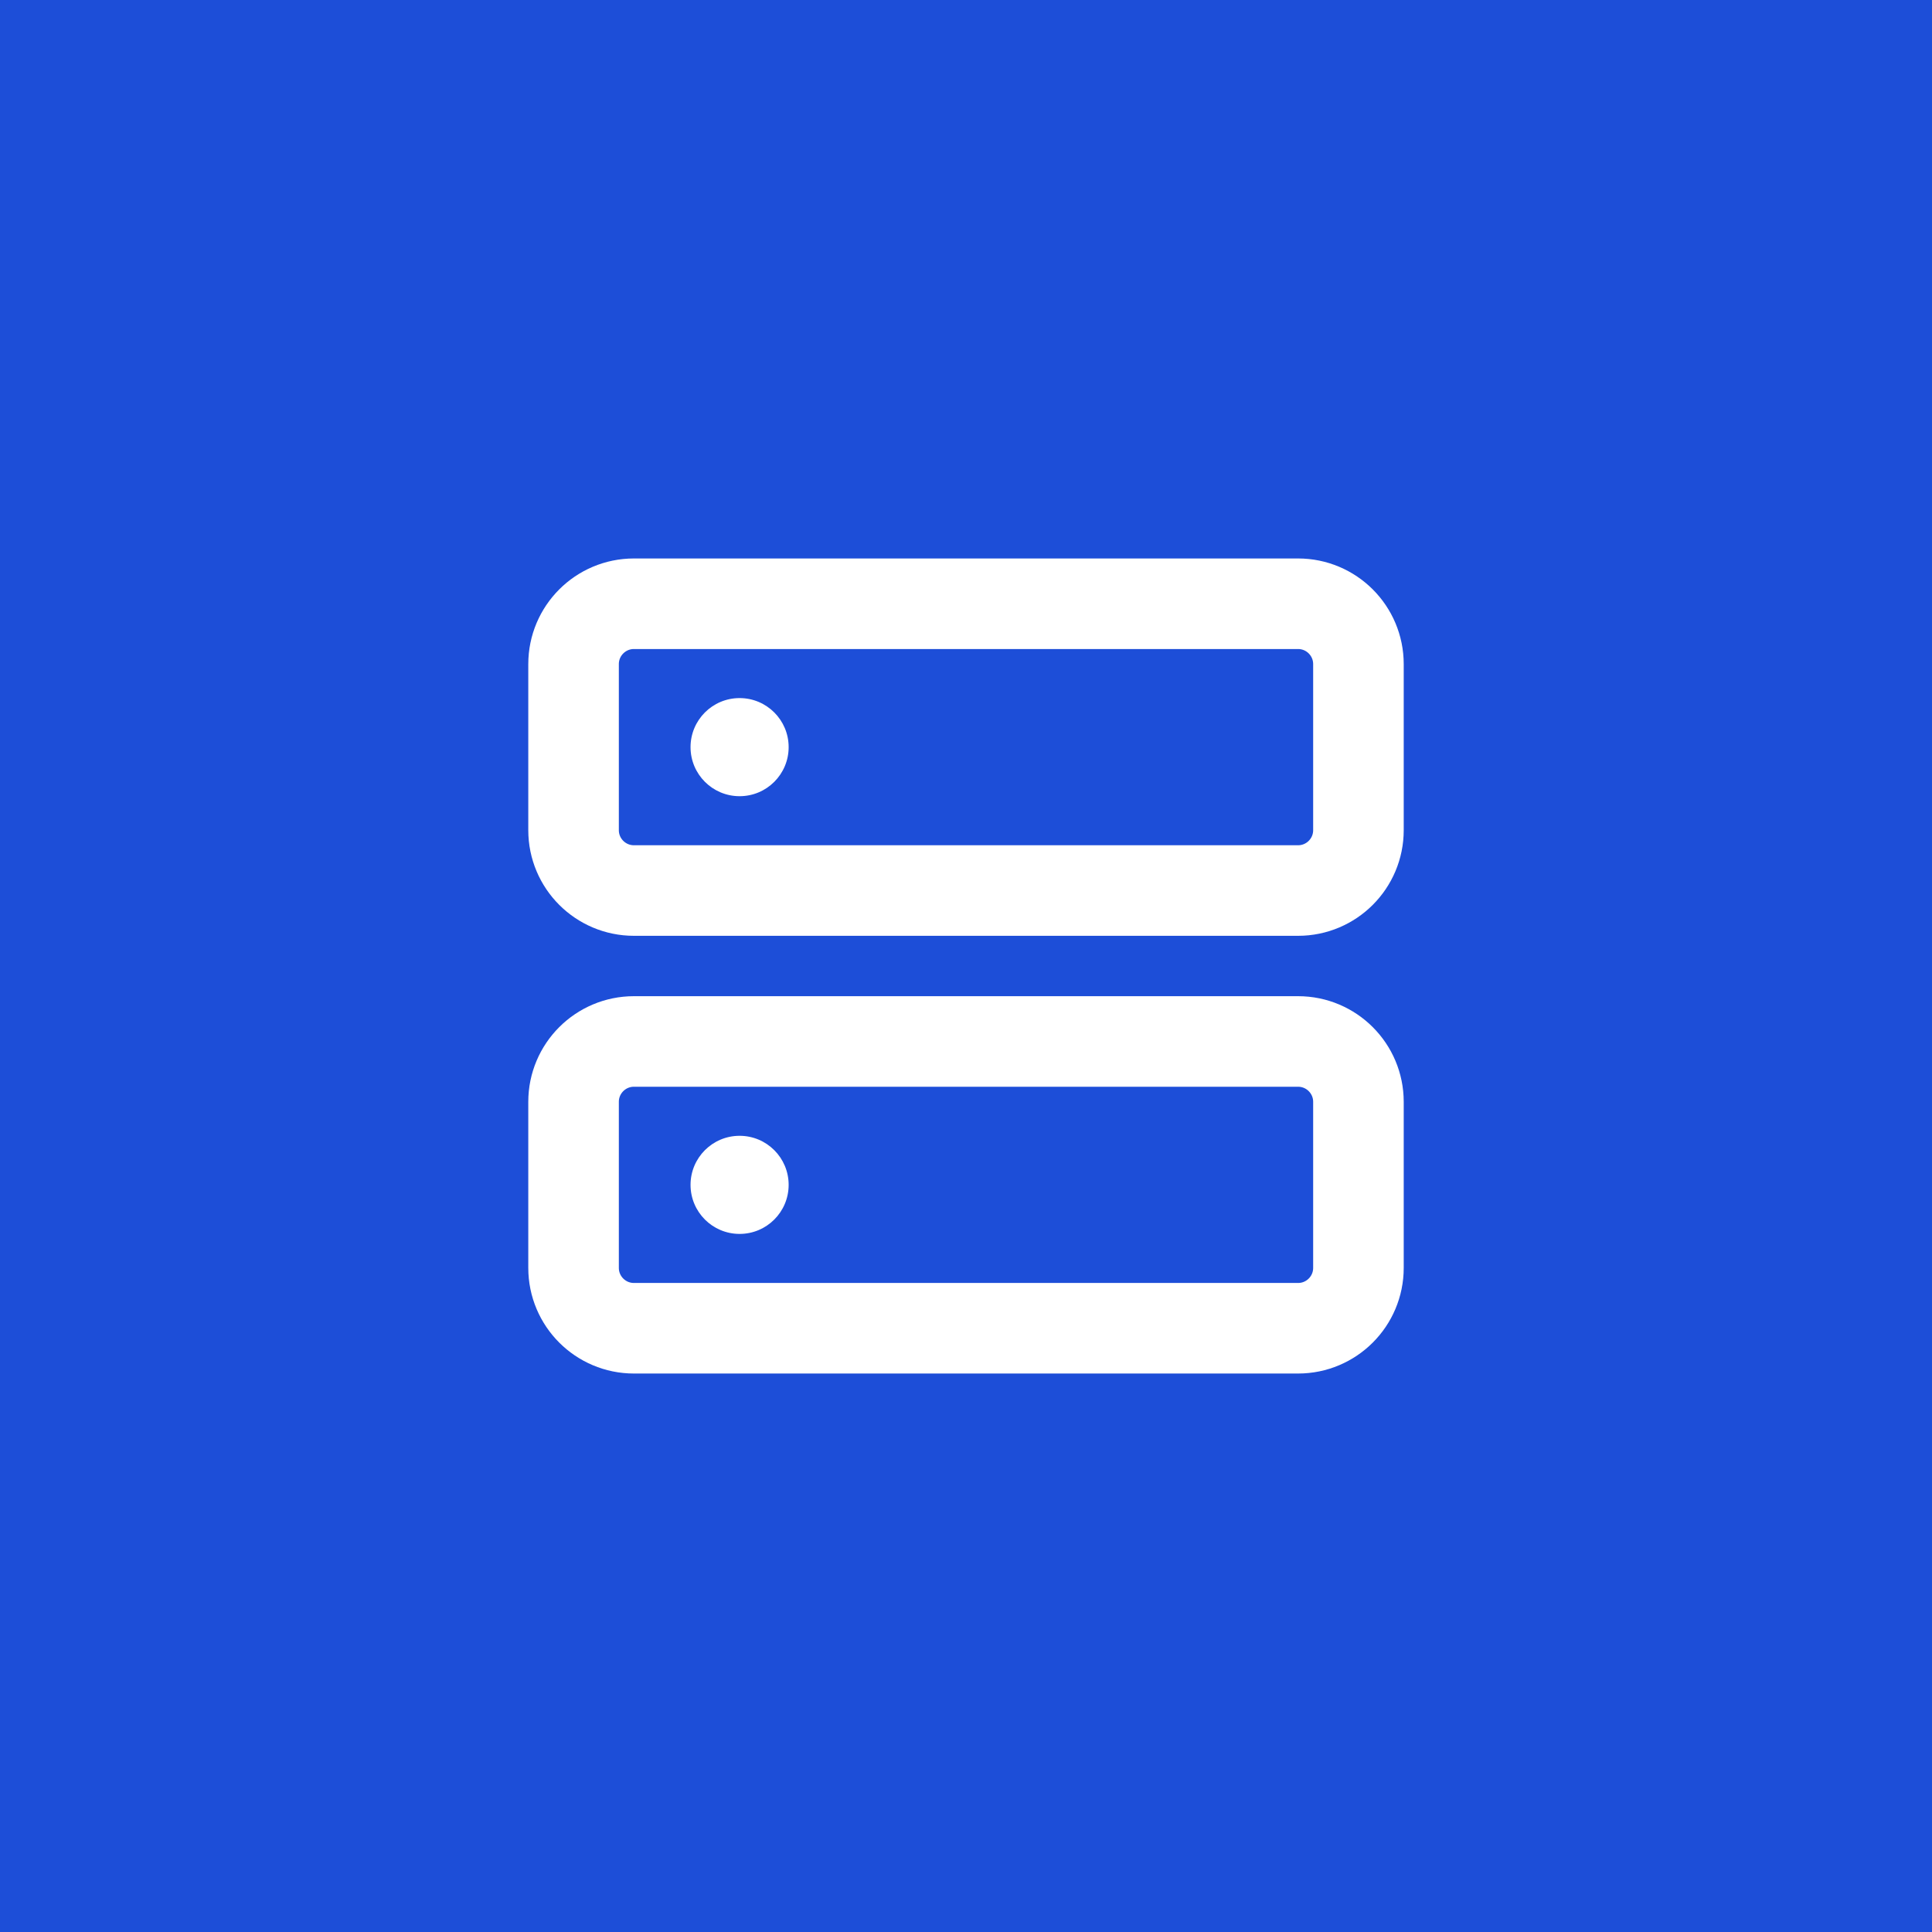
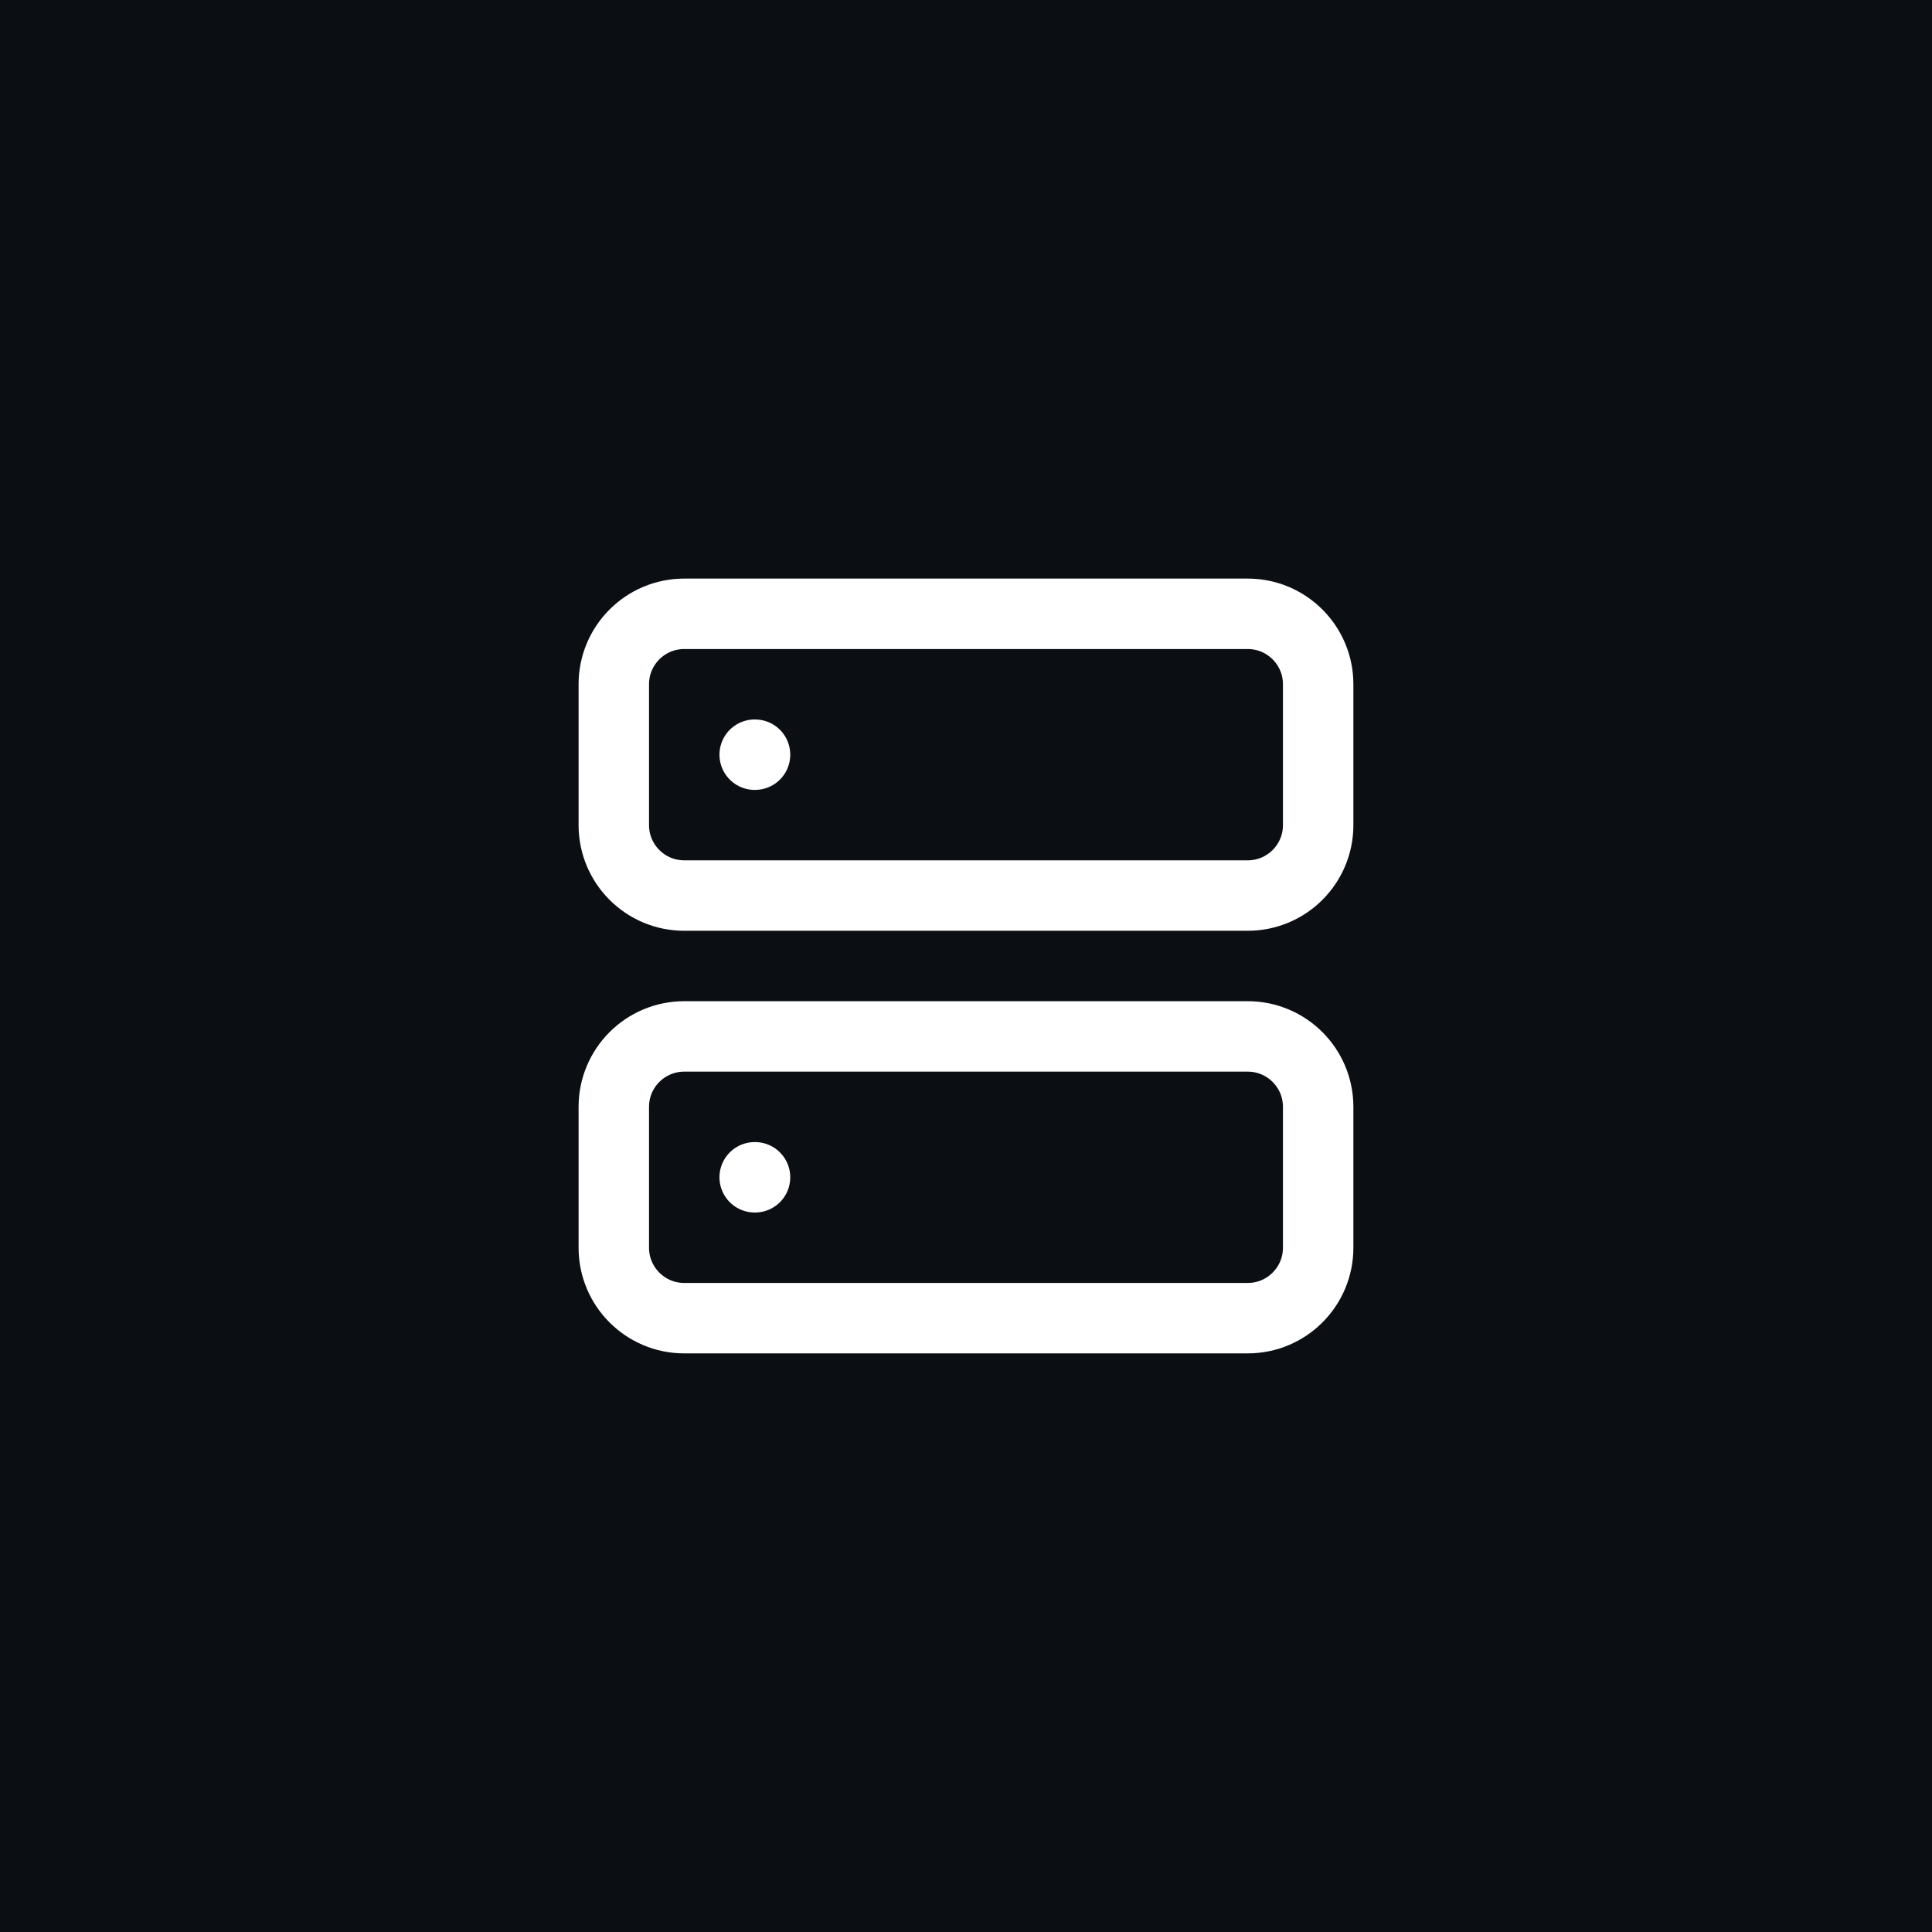
<svg xmlns="http://www.w3.org/2000/svg" viewBox="0 0 512 512">
-   <rect width="512" height="512" fill="#1d4ed8" />
-   <rect x="152" y="160" width="208" height="76" rx="16" fill="none" stroke="#ffffff" stroke-width="24" />
-   <rect x="152" y="276" width="208" height="76" rx="16" fill="none" stroke="#ffffff" stroke-width="24" />
-   <circle cx="196" cy="198" r="13" fill="#ffffff" />
-   <circle cx="196" cy="314" r="13" fill="#ffffff" />
+   <rect width="512" height="512" fill="#0B0F14" />
+   <g transform="translate(144 144) scale(9.333)" fill="none" stroke="#FFFFFF" stroke-width="2" stroke-linecap="round" stroke-linejoin="round">
+     <rect width="20" height="8" x="2" y="2" rx="2" ry="2" />
+     <rect width="20" height="8" x="2" y="14" rx="2" ry="2" />
+     <line x1="6" x2="6.01" y1="6" y2="6" />
+     <line x1="6" x2="6.01" y1="18" y2="18" />
+   </g>
</svg>
